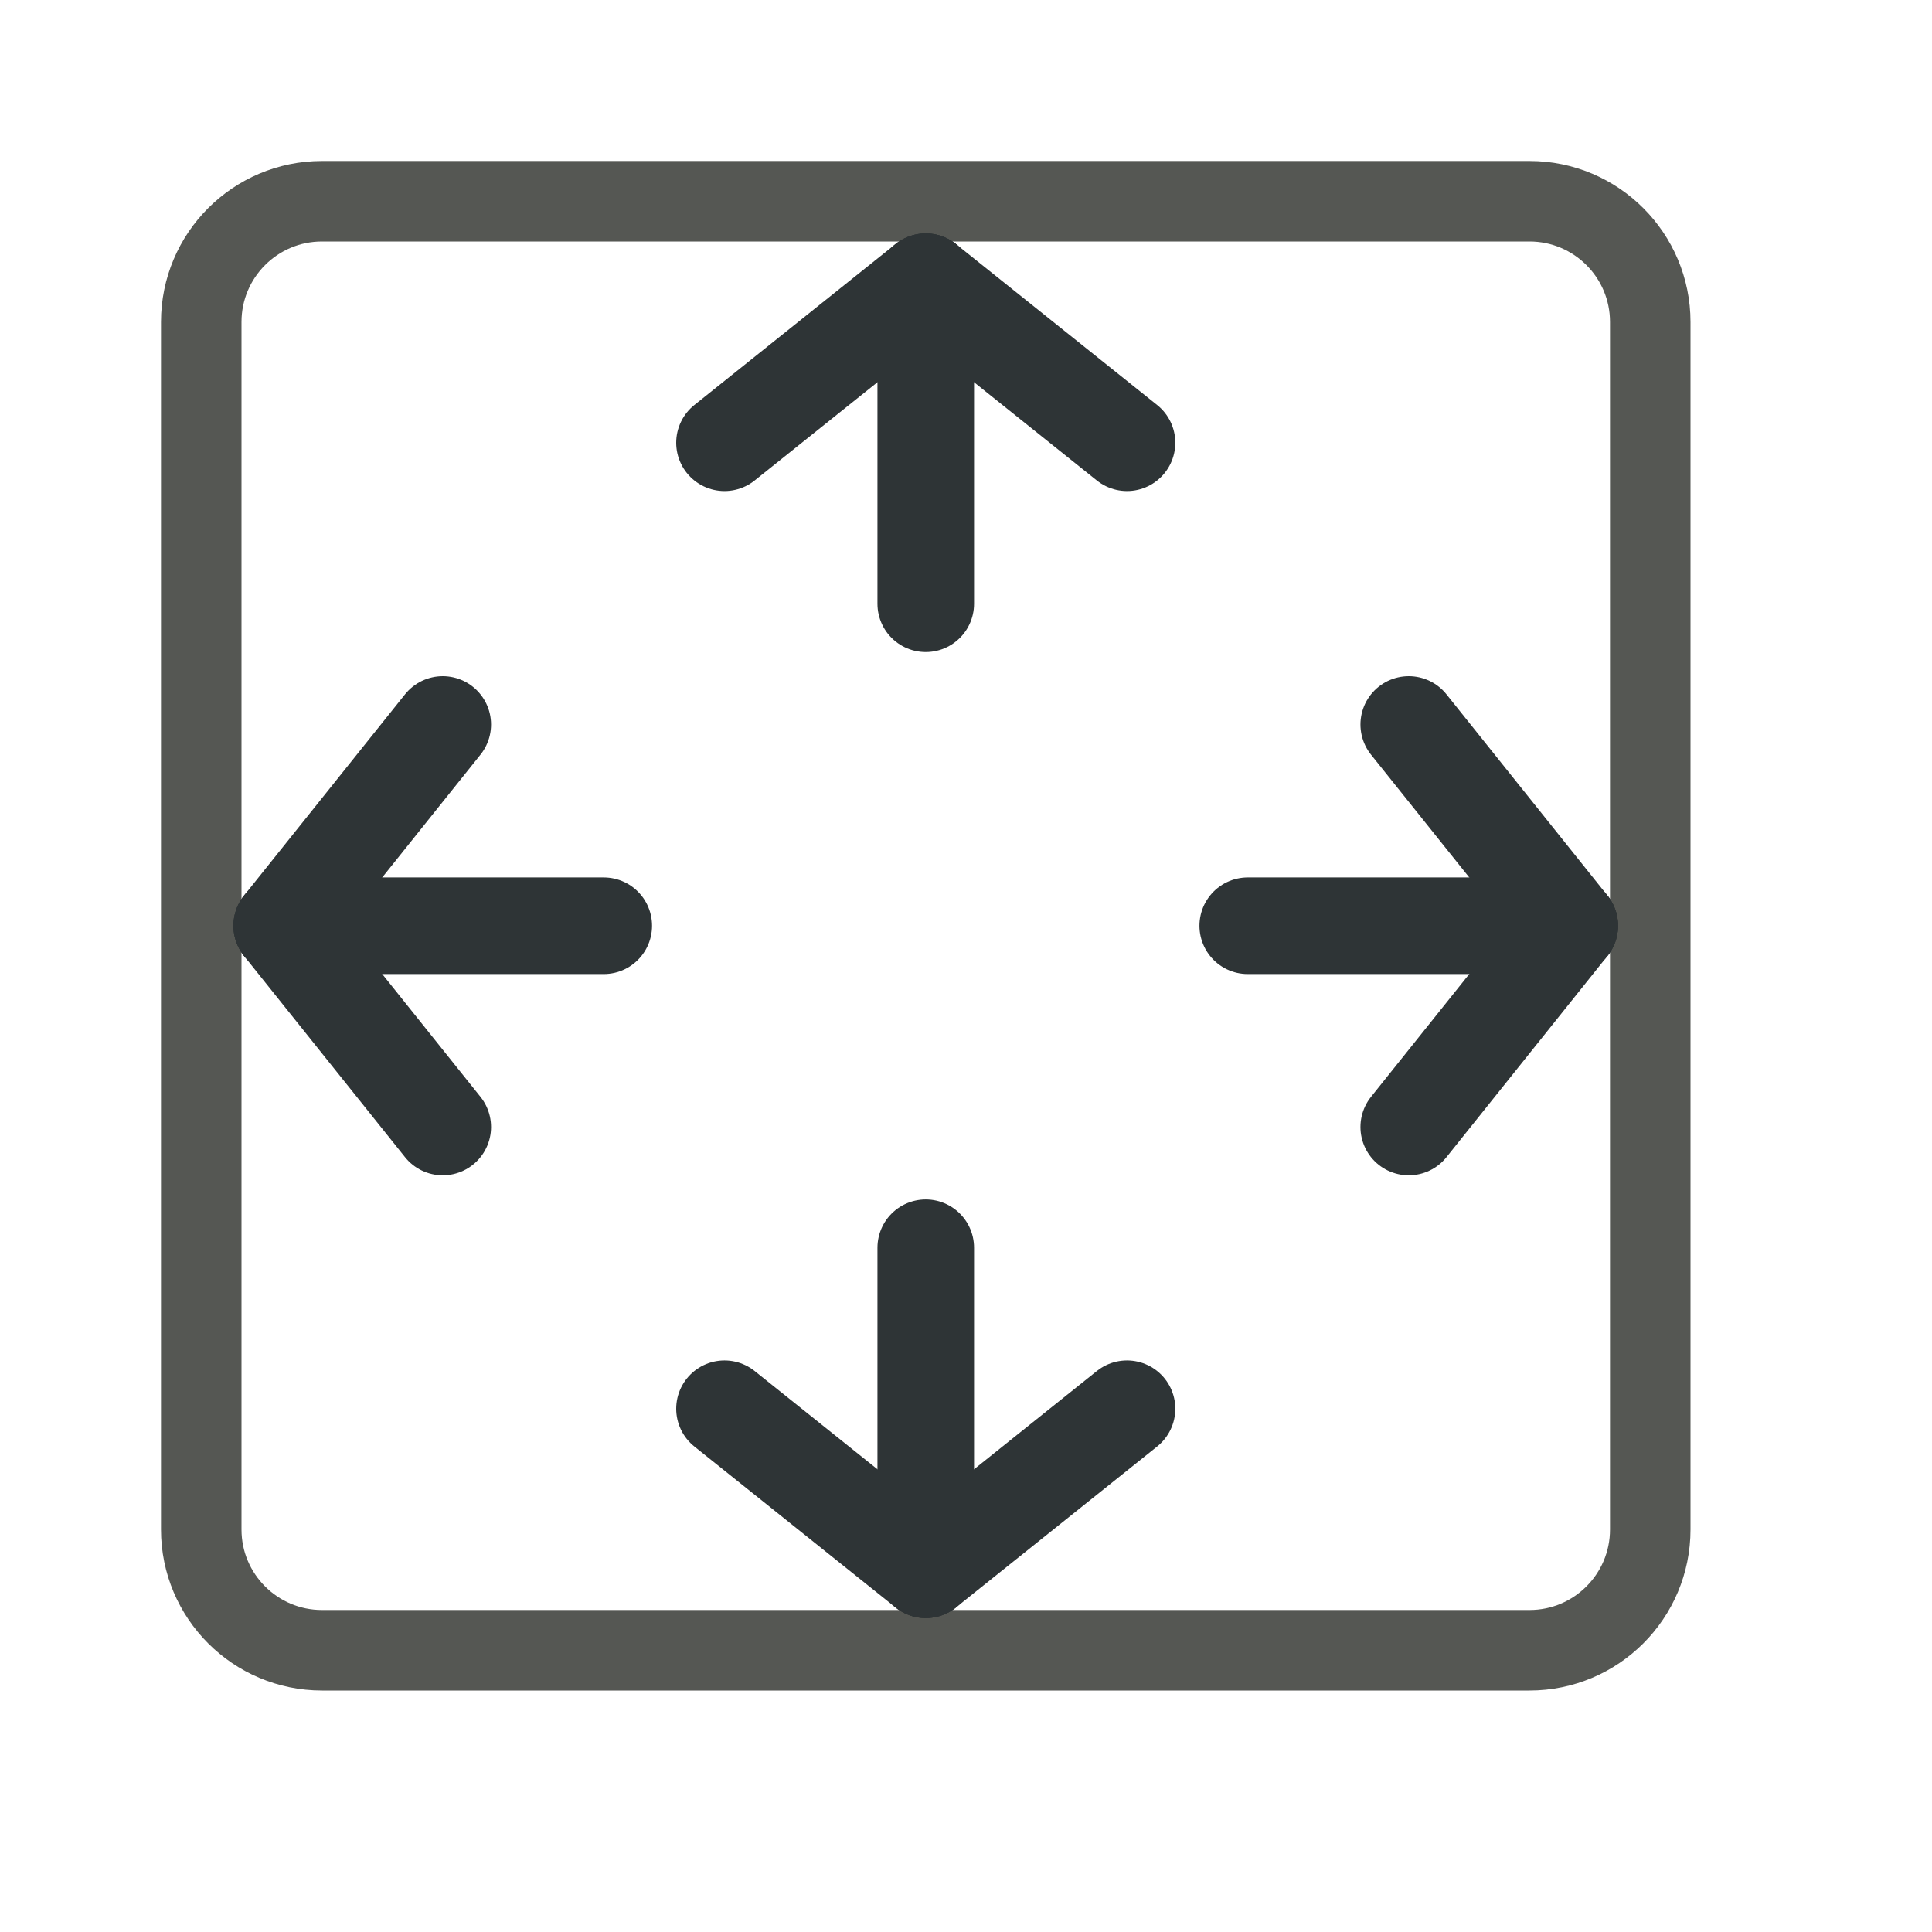
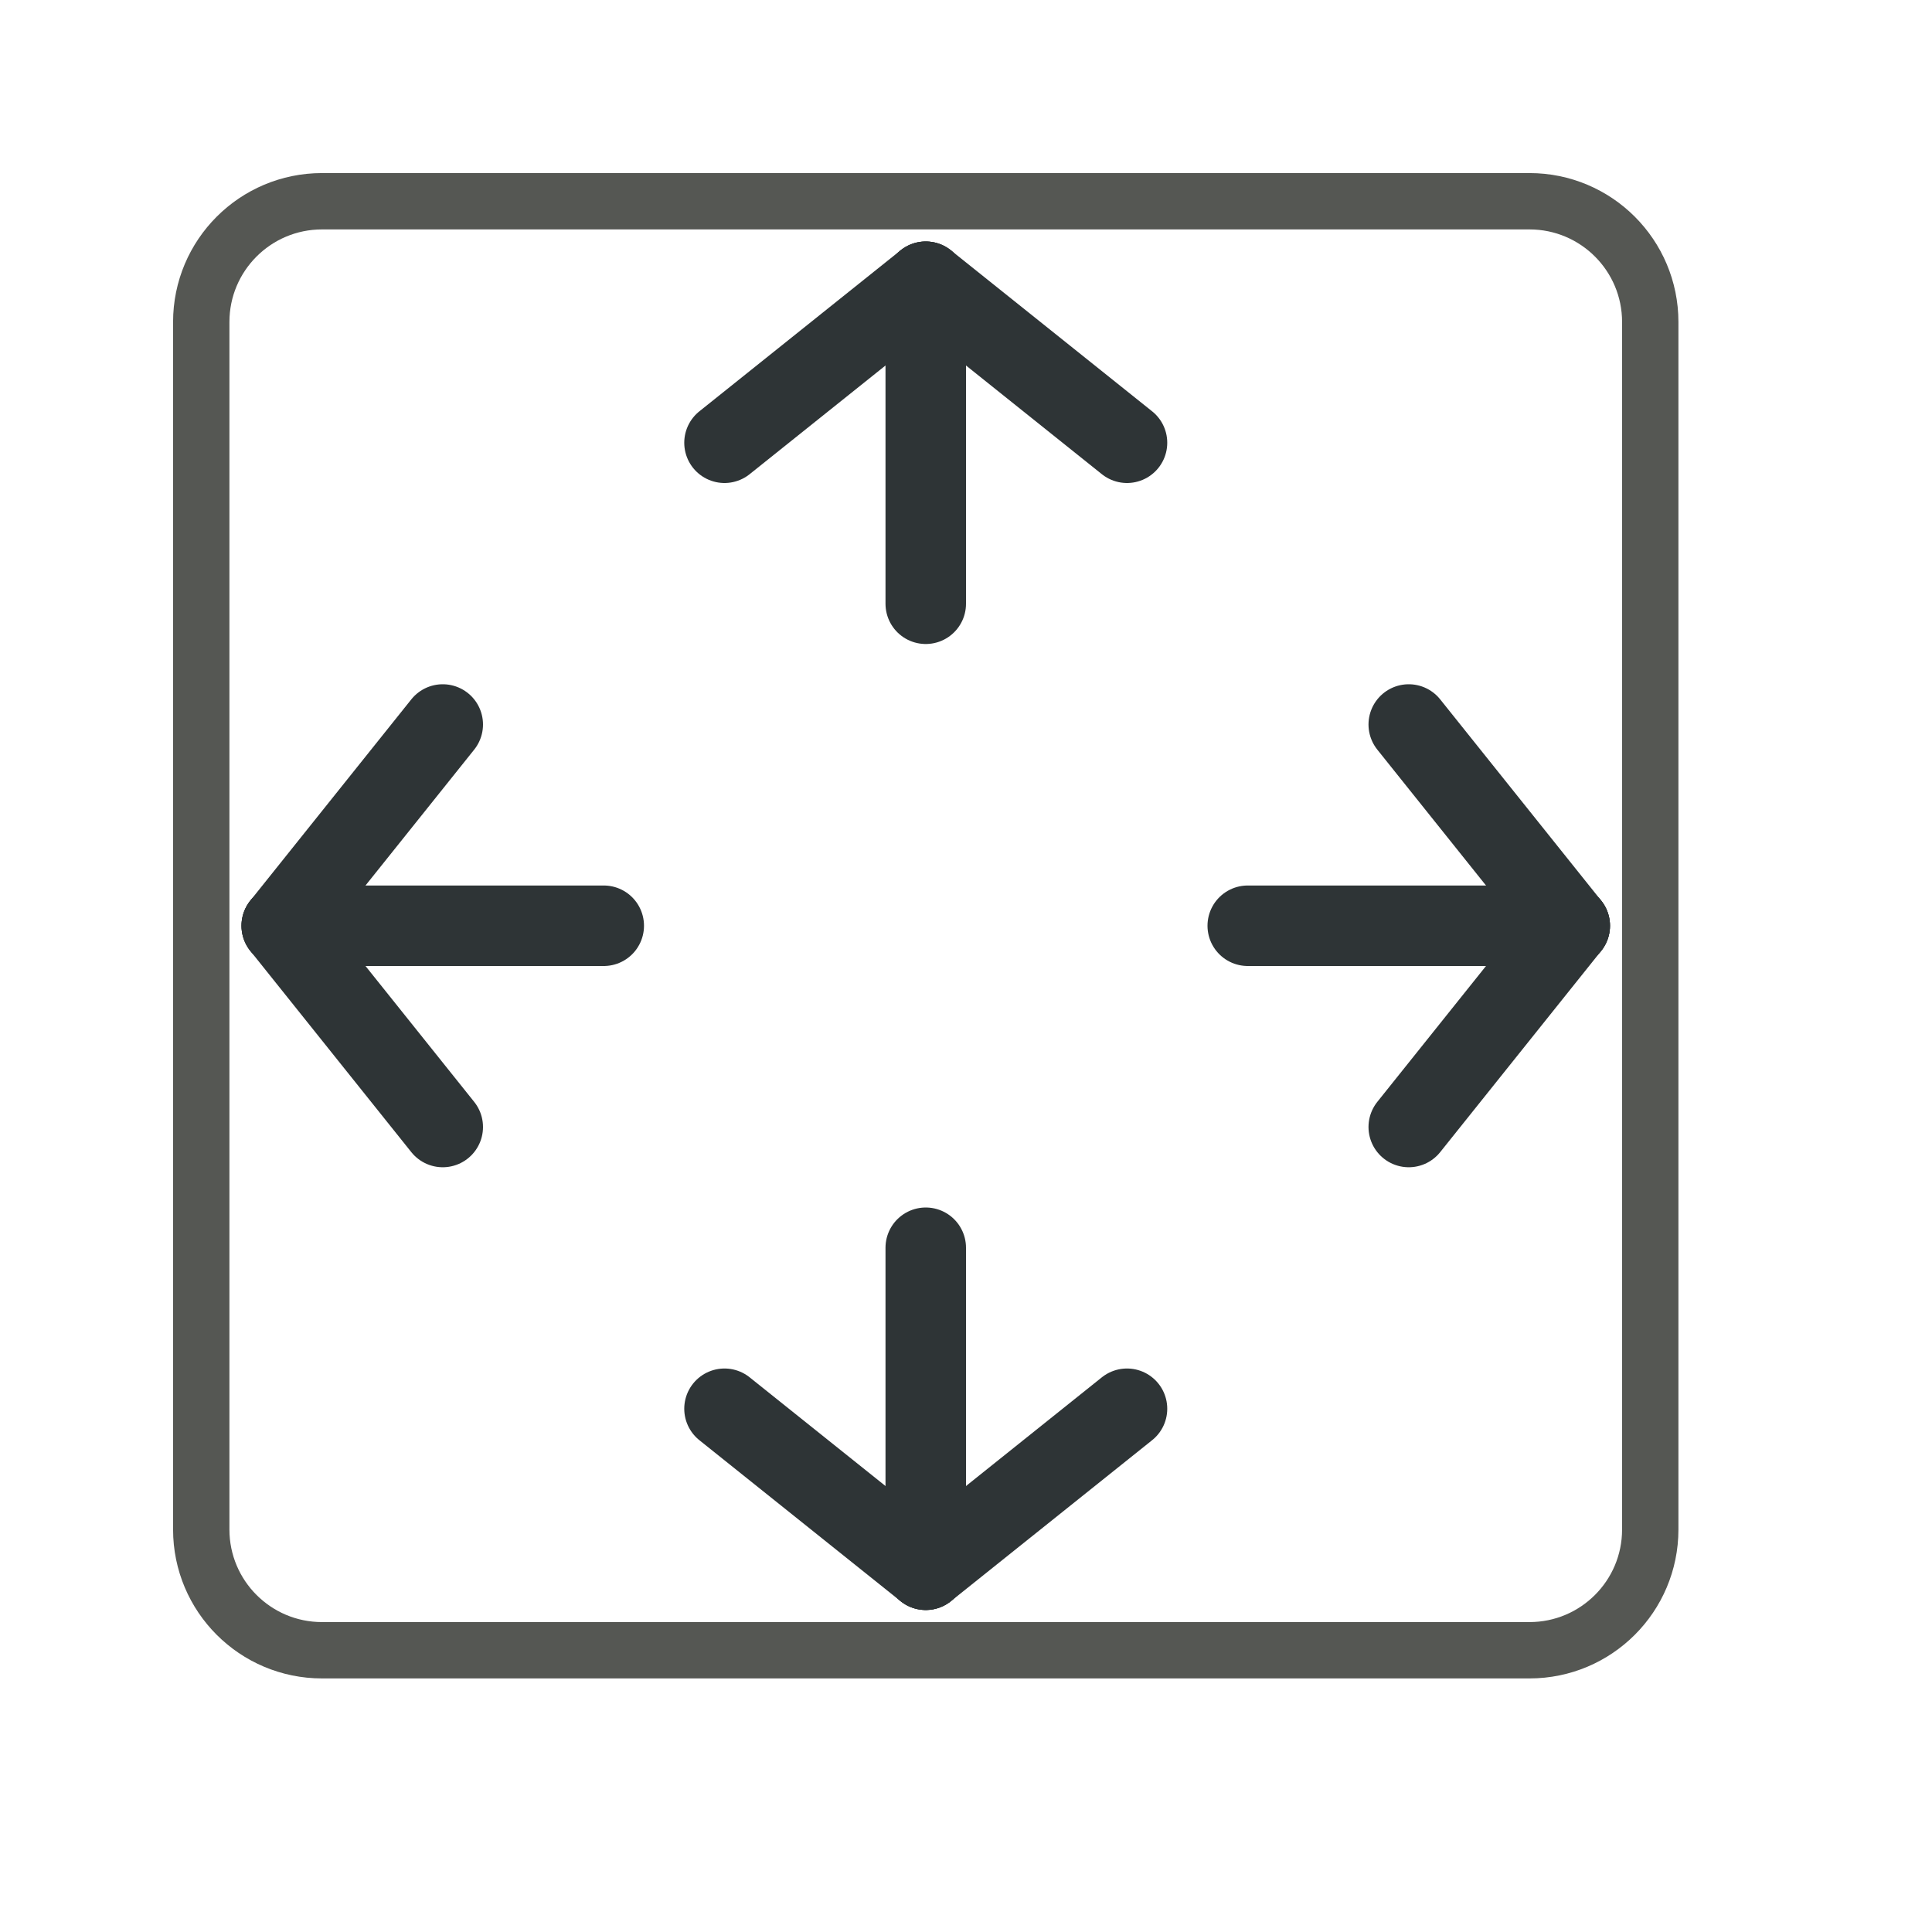
<svg xmlns="http://www.w3.org/2000/svg" xmlns:xlink="http://www.w3.org/1999/xlink" width="24" height="24" viewBox="0 0 24 24" version="1.1" id="svg5" xml:space="preserve">
  <defs id="defs2" />
  <g id="layer3">
-     <rect style="display:inline;fill:none;fill-opacity:1;stroke:#555753;stroke-width:1;stroke-dasharray:none;stroke-dashoffset:1;stroke-opacity:1;paint-order:fill markers stroke" id="rect297" width="18" height="18" x="2.5" y="2.5" ry="1.5" />
-     <path style="fill:#4e9a06;stroke:#2e3436;stroke-width:1.2;stroke-linecap:round;stroke-linejoin:round;stroke-dasharray:none;stroke-dashoffset:1;stroke-opacity:1;paint-order:fill markers stroke" d="m 3.5,11.5 h 4" id="path421" />
-     <path style="fill:#4e9a06;stroke:#2e3436;stroke-width:1.2;stroke-linecap:round;stroke-linejoin:round;stroke-dasharray:none;stroke-dashoffset:1;stroke-opacity:1;paint-order:fill markers stroke" d="M 3.5,11.5 5.5,9" id="path944" />
-     <path style="fill:#4e9a06;stroke:#2e3436;stroke-width:1.2;stroke-linecap:round;stroke-linejoin:round;stroke-dasharray:none;stroke-dashoffset:1;stroke-opacity:1;paint-order:fill markers stroke" d="m 3.5,11.5 2,2.5" id="path946" />
+     <rect style="display:inline;fill:none;fill-opacity:1;stroke:#555753;stroke-width:0.7;stroke-dasharray:none;stroke-dashoffset:1;stroke-opacity:1;paint-order:fill markers stroke" id="rect297" width="18" height="18" x="2.5" y="2.5" ry="1.5" />
+     <path style="fill:#4e9a06;stroke:#2e3436;stroke-width:1;stroke-linecap:round;stroke-linejoin:round;stroke-dasharray:none;stroke-dashoffset:1;stroke-opacity:1;paint-order:fill markers stroke" d="m 3.5,11.5 h 4" id="path421" />
+     <path style="fill:#4e9a06;stroke:#2e3436;stroke-width:1;stroke-linecap:round;stroke-linejoin:round;stroke-dasharray:none;stroke-dashoffset:1;stroke-opacity:1;paint-order:fill markers stroke" d="M 3.5,11.5 5.5,9" id="path944" />
+     <path style="fill:#4e9a06;stroke:#2e3436;stroke-width:1;stroke-linecap:round;stroke-linejoin:round;stroke-dasharray:none;stroke-dashoffset:1;stroke-opacity:1;paint-order:fill markers stroke" d="m 3.5,11.5 2,2.5" id="path946" />
    <use x="0" y="0" xlink:href="#path421" id="use954" transform="matrix(-1,0,0,1,23,0)" />
    <use x="0" y="0" xlink:href="#path944" id="use956" transform="matrix(-1,0,0,1,23,0)" />
    <use x="0" y="0" xlink:href="#path946" id="use958" transform="matrix(-1,0,0,1,23,0)" />
-     <path style="fill:#4e9a06;stroke:#2e3436;stroke-width:1.2;stroke-linecap:round;stroke-linejoin:round;stroke-dasharray:none;stroke-dashoffset:1;stroke-opacity:1;paint-order:fill markers stroke" d="m 11.5,3.5 v 4" id="path970" />
-     <path style="fill:#4e9a06;stroke:#2e3436;stroke-width:1.2;stroke-linecap:round;stroke-linejoin:round;stroke-dasharray:none;stroke-dashoffset:1;stroke-opacity:1;paint-order:fill markers stroke" d="m 11.5,3.5 2.5,2" id="path972" />
-     <path style="fill:#4e9a06;stroke:#2e3436;stroke-width:1.2;stroke-linecap:round;stroke-linejoin:round;stroke-dasharray:none;stroke-dashoffset:1;stroke-opacity:1;paint-order:fill markers stroke" d="M 11.5,3.5 9,5.5" id="path974" />
+     <path style="fill:#4e9a06;stroke:#2e3436;stroke-width:1;stroke-linecap:round;stroke-linejoin:round;stroke-dasharray:none;stroke-dashoffset:1;stroke-opacity:1;paint-order:fill markers stroke" d="m 11.5,3.5 v 4" id="path970" />
+     <path style="fill:#4e9a06;stroke:#2e3436;stroke-width:1;stroke-linecap:round;stroke-linejoin:round;stroke-dasharray:none;stroke-dashoffset:1;stroke-opacity:1;paint-order:fill markers stroke" d="m 11.5,3.5 2.5,2" id="path972" />
+     <path style="fill:#4e9a06;stroke:#2e3436;stroke-width:1;stroke-linecap:round;stroke-linejoin:round;stroke-dasharray:none;stroke-dashoffset:1;stroke-opacity:1;paint-order:fill markers stroke" d="M 11.5,3.5 9,5.5" id="path974" />
    <use x="0" y="0" xlink:href="#path970" id="use976" transform="matrix(1,0,0,-1,0,23)" style="stroke:#2e3436" />
    <use x="0" y="0" xlink:href="#path972" id="use978" transform="matrix(1,0,0,-1,0,23)" />
    <use x="0" y="0" xlink:href="#path974" id="use980" transform="matrix(1,0,0,-1,0,23)" />
  </g>
</svg>
